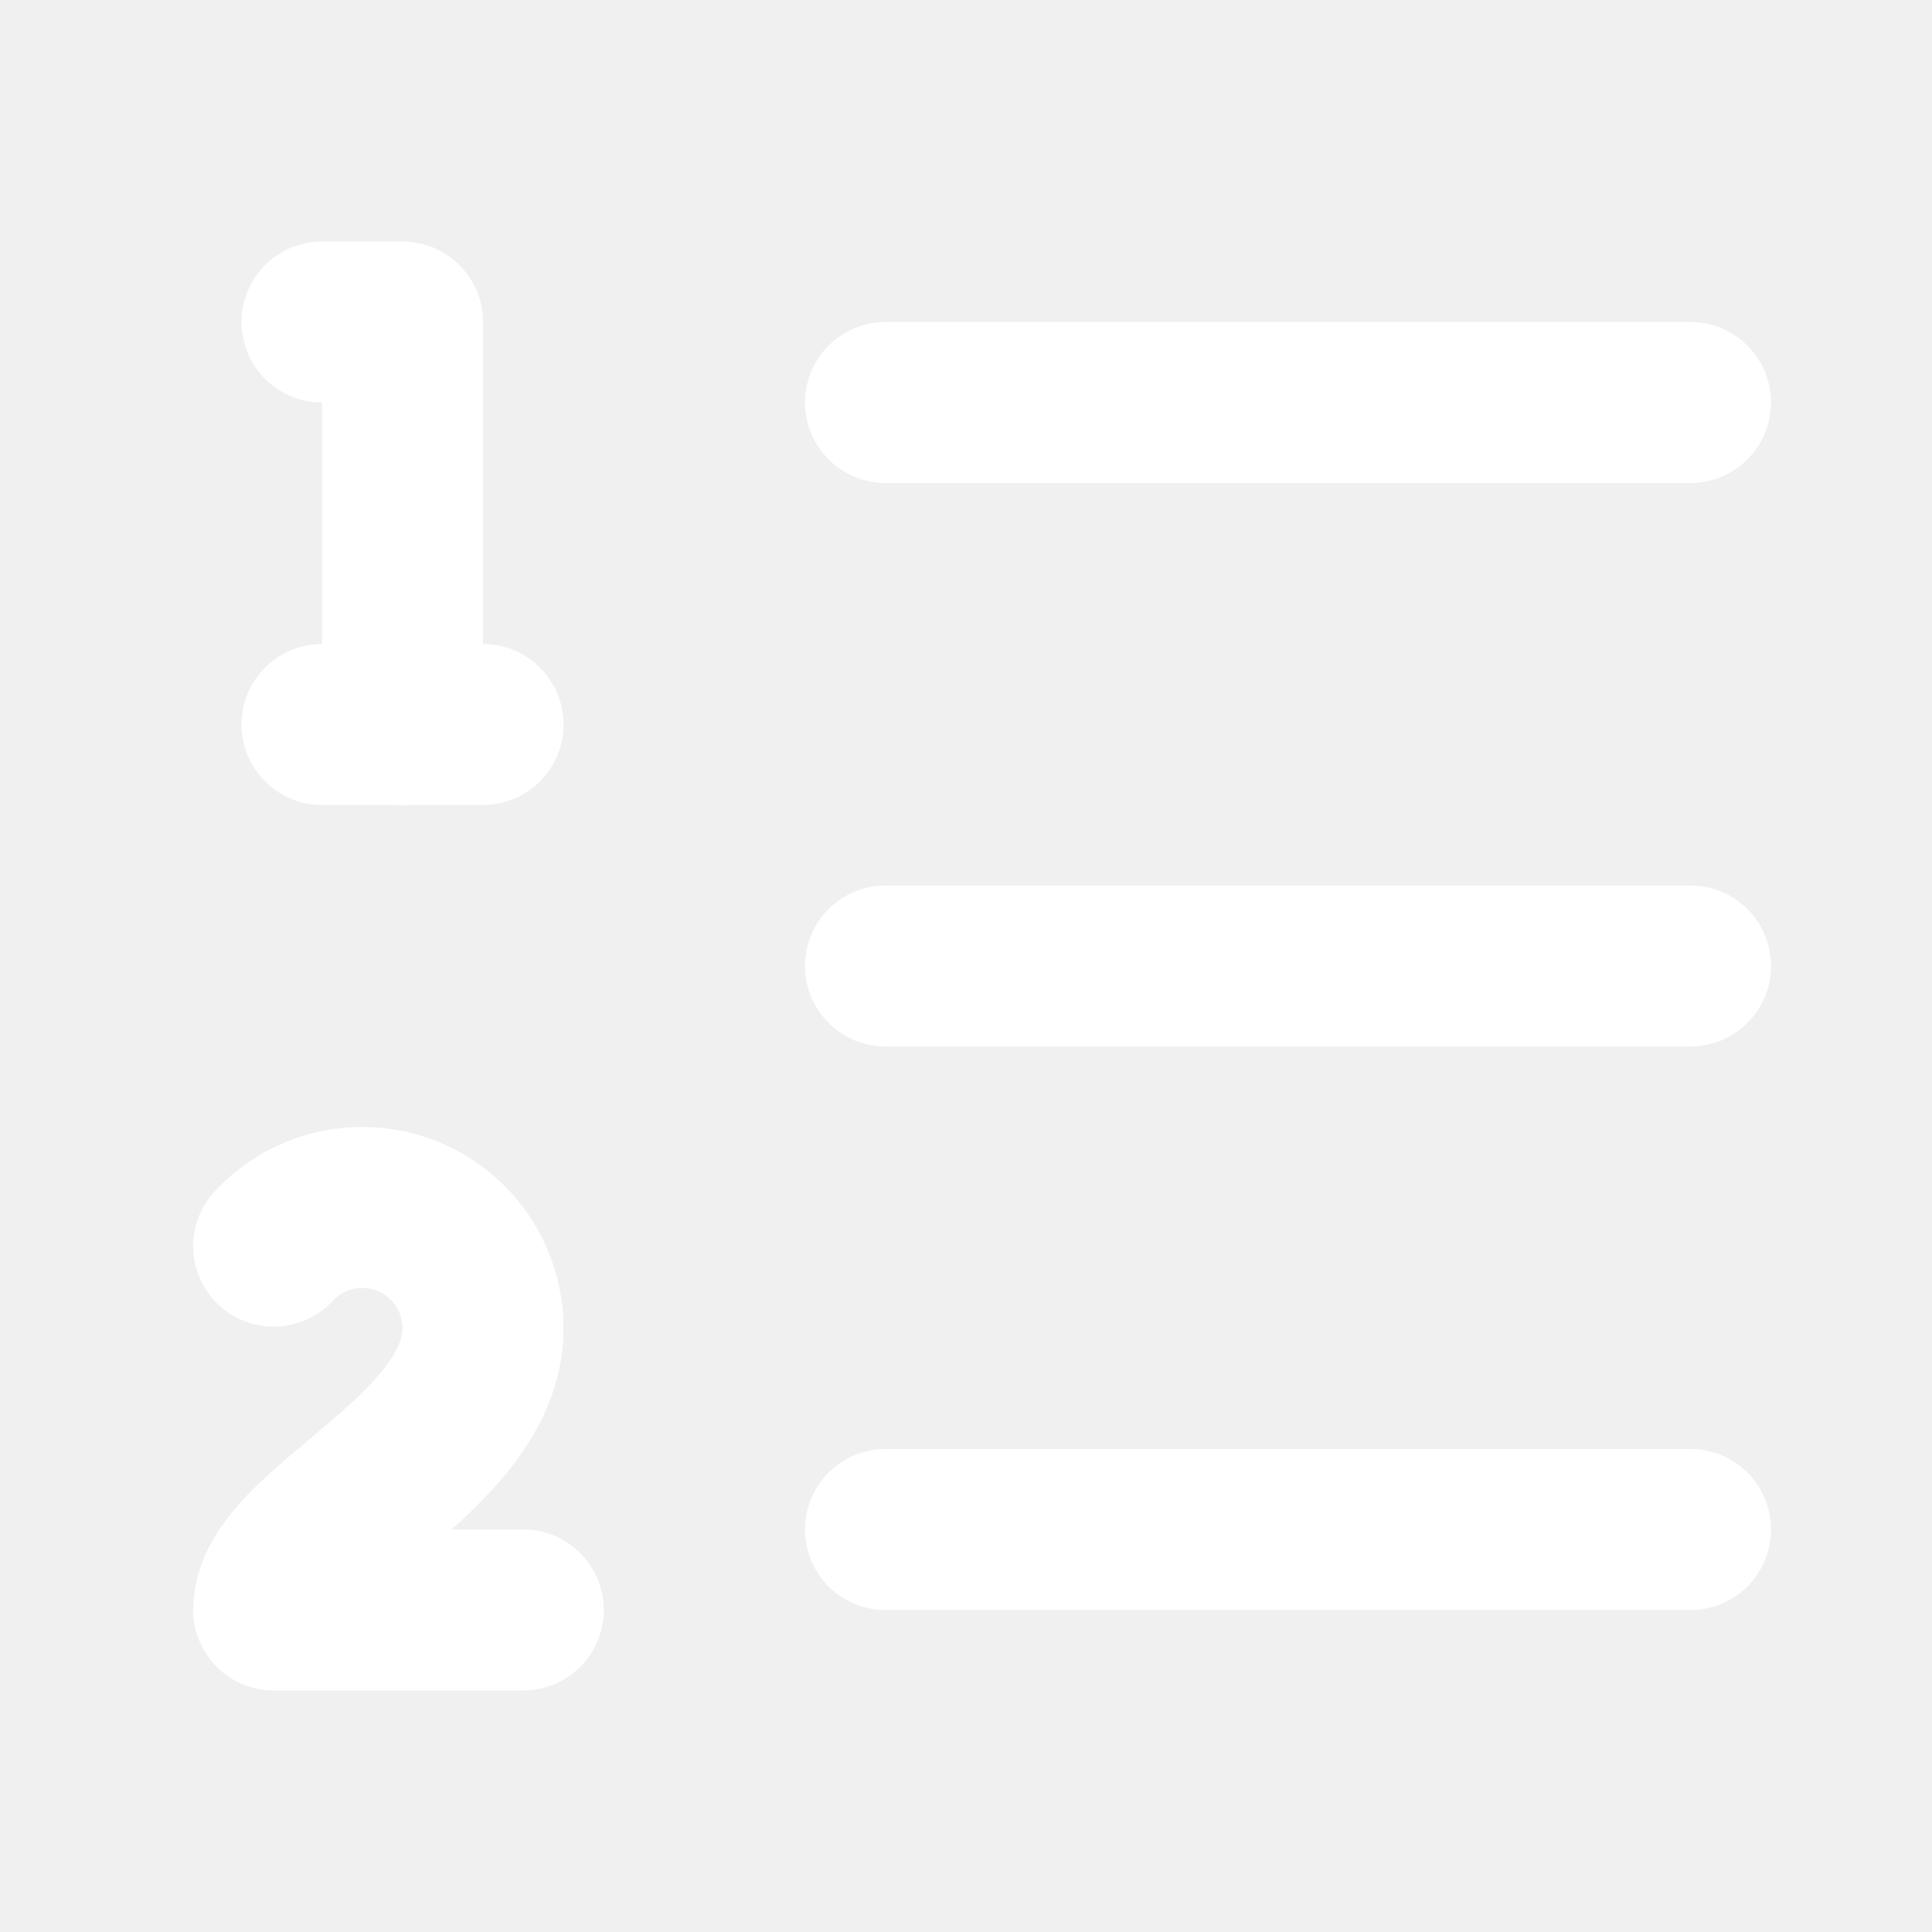
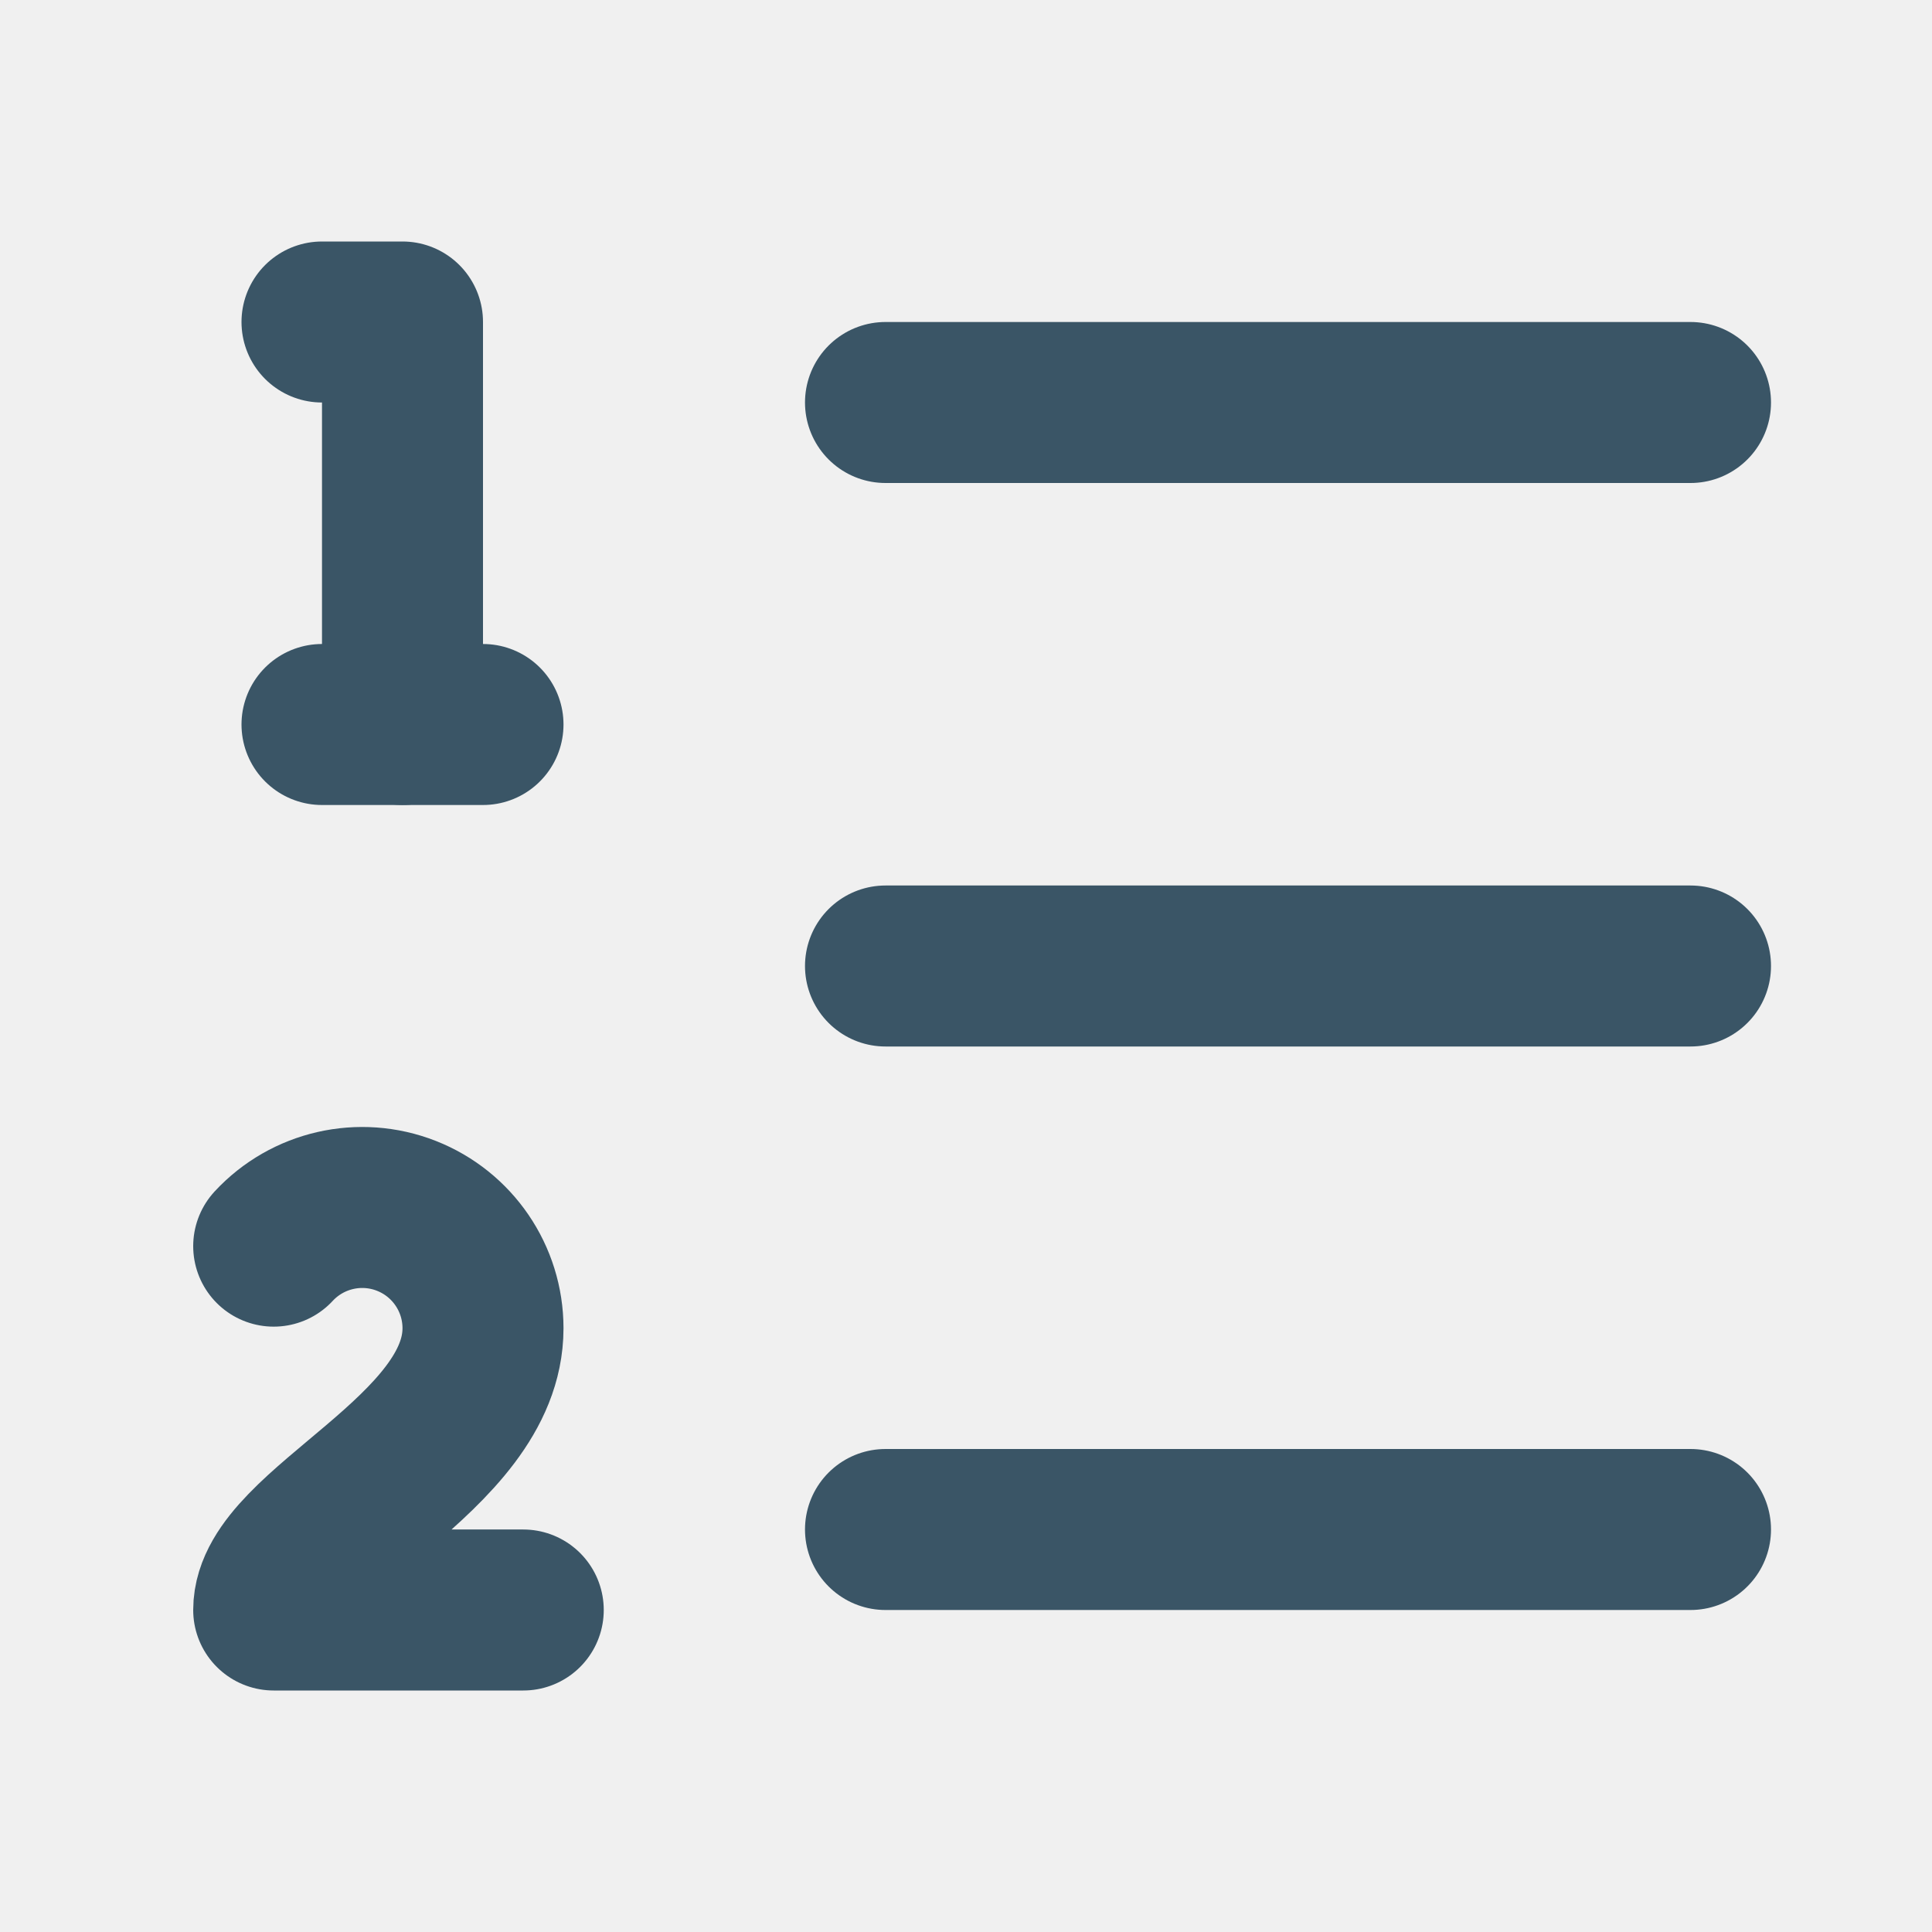
- <svg xmlns="http://www.w3.org/2000/svg" class="lucide lucide-list-ordered" width="24" height="24" viewBox="0 0 24 24" fill="none" stroke="#FFFFFF" stroke-width="2" stroke-linecap="round" stroke-linejoin="round">
+ <svg xmlns="http://www.w3.org/2000/svg" class="lucide lucide-list-ordered" width="24" height="24" viewBox="0 0 24 24" fill="none" stroke="#3A5566" stroke-width="2" stroke-linecap="round" stroke-linejoin="round">
  <path d="M11 5h10" />
  <path d="M11 12h10" />
  <path d="M11 19h10" />
  <path d="M4 4h1v5" />
  <path d="M4 9h2" />
  <path d="M6.5 20H3.4c0-1 2.6-1.925 2.6-3.5a1.5 1.5 0 0 0-2.6-1.02" />
</svg>
